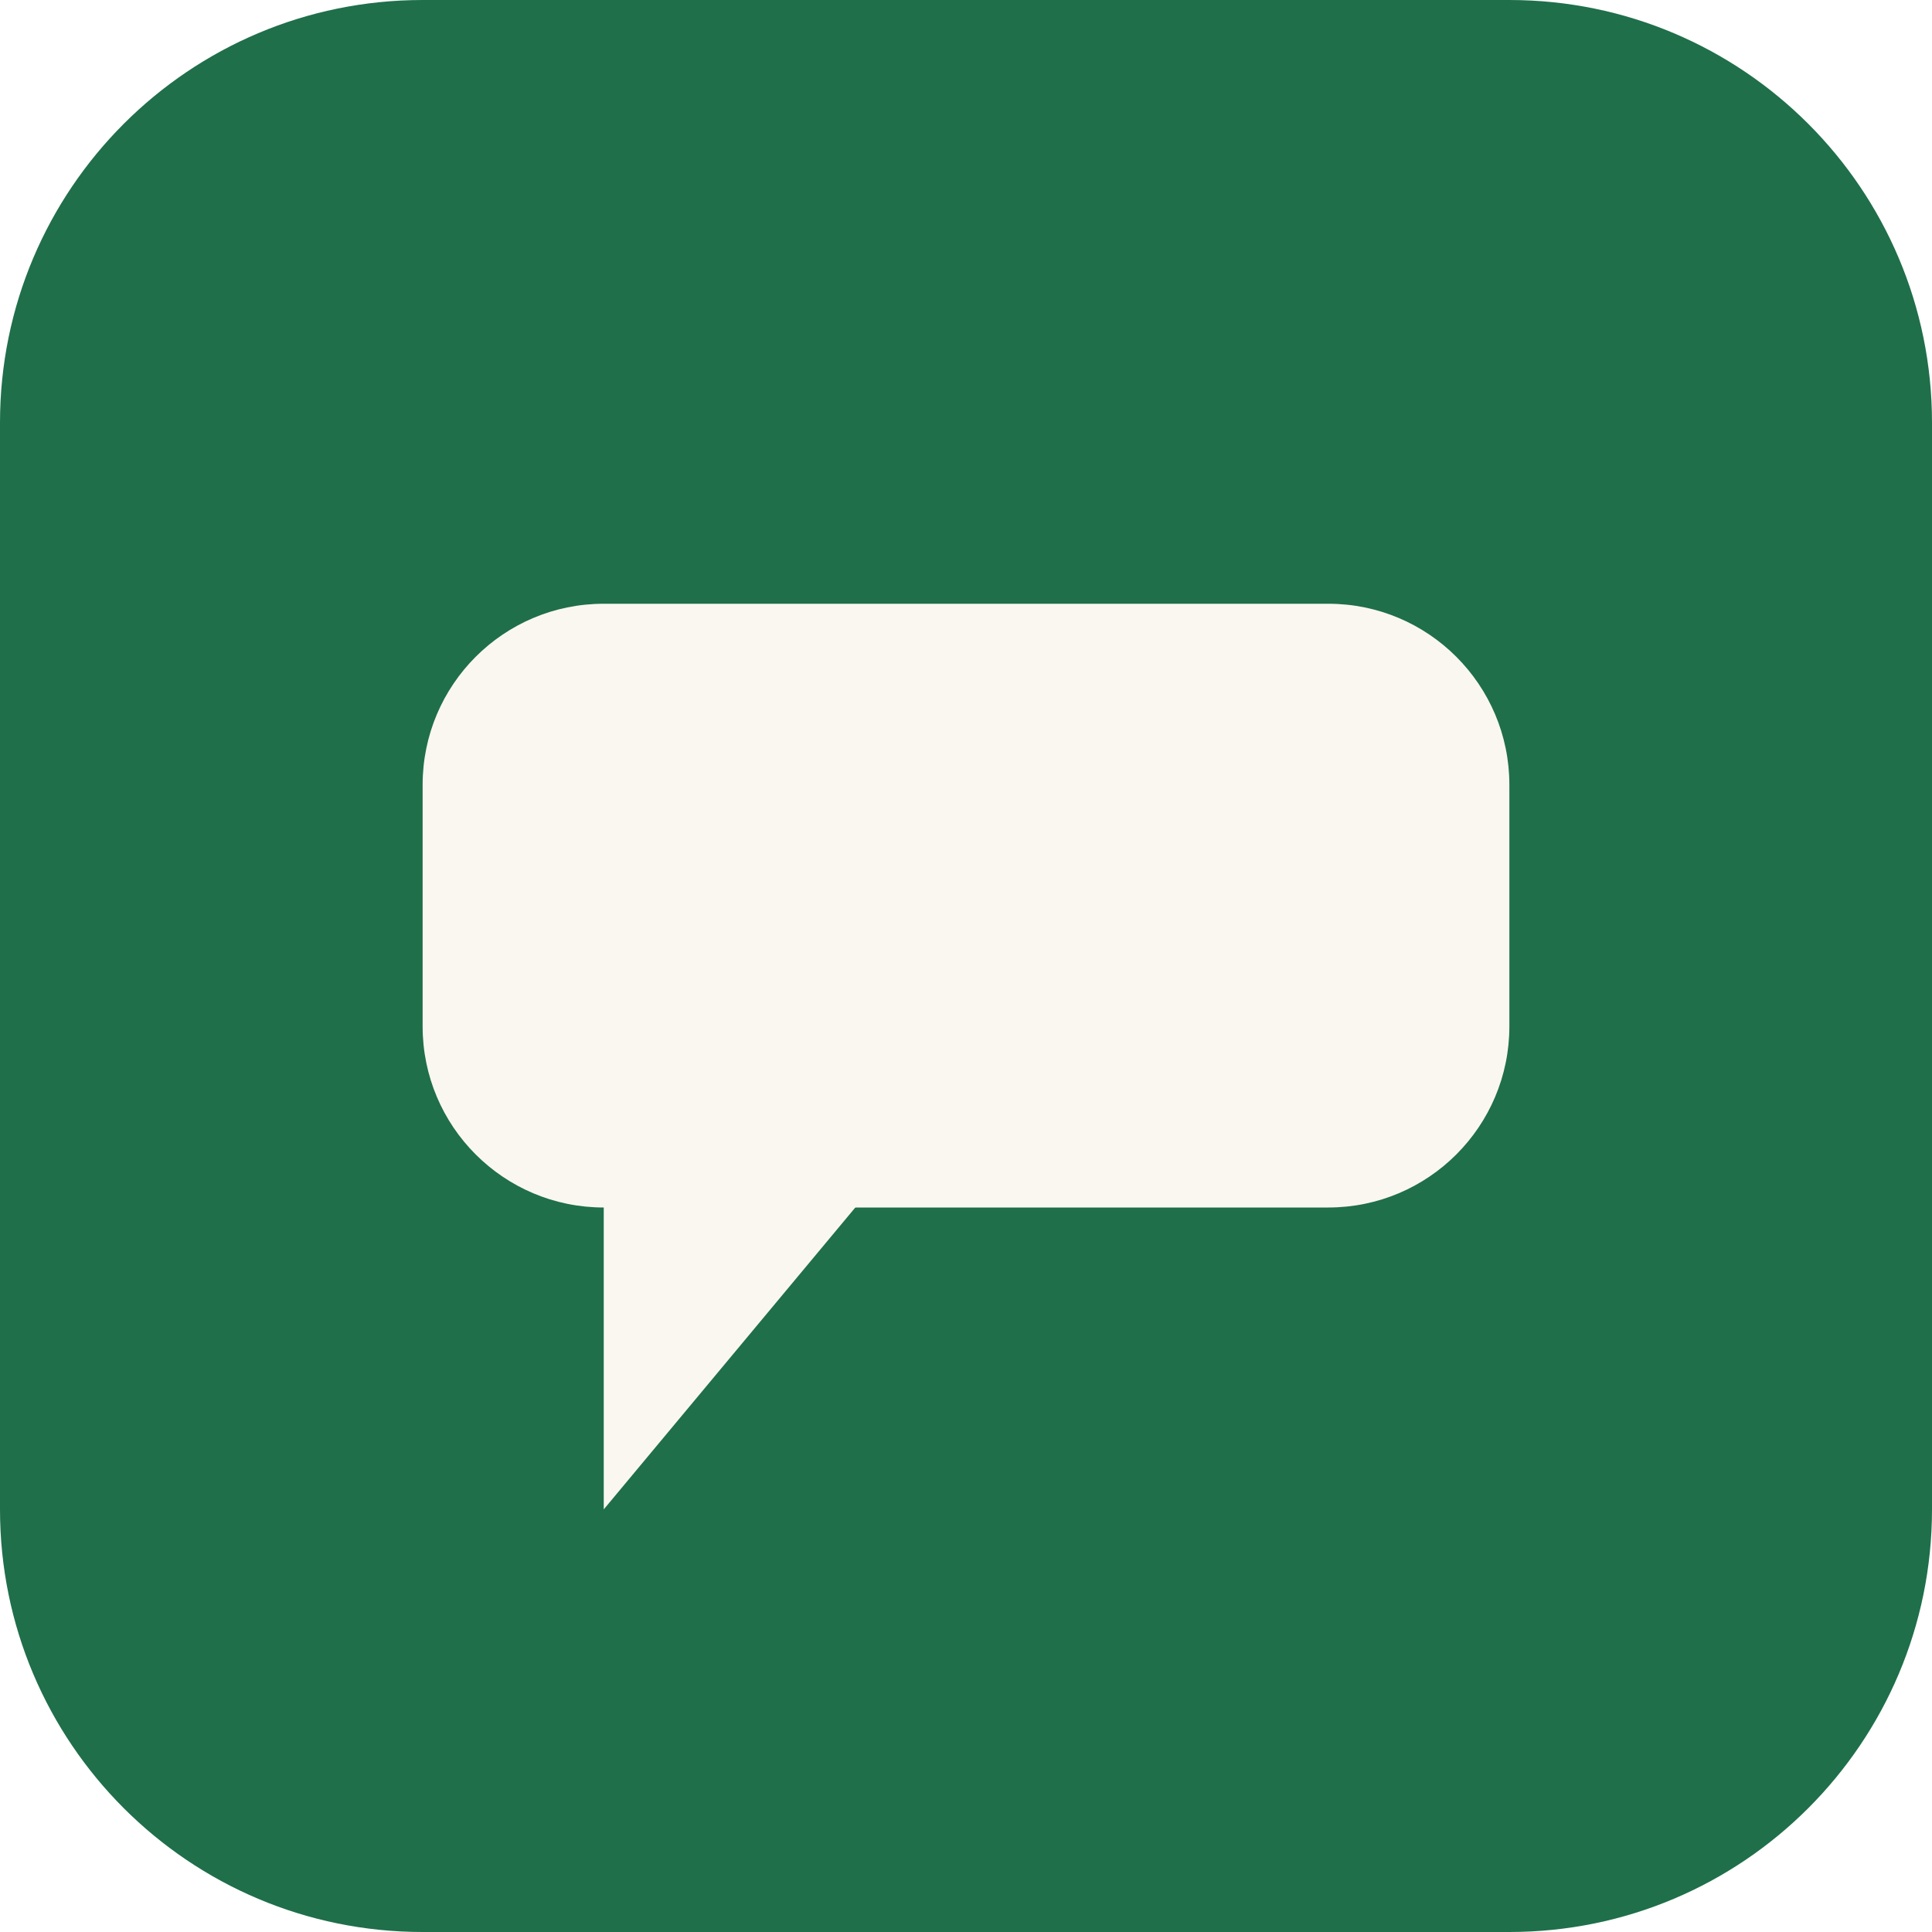
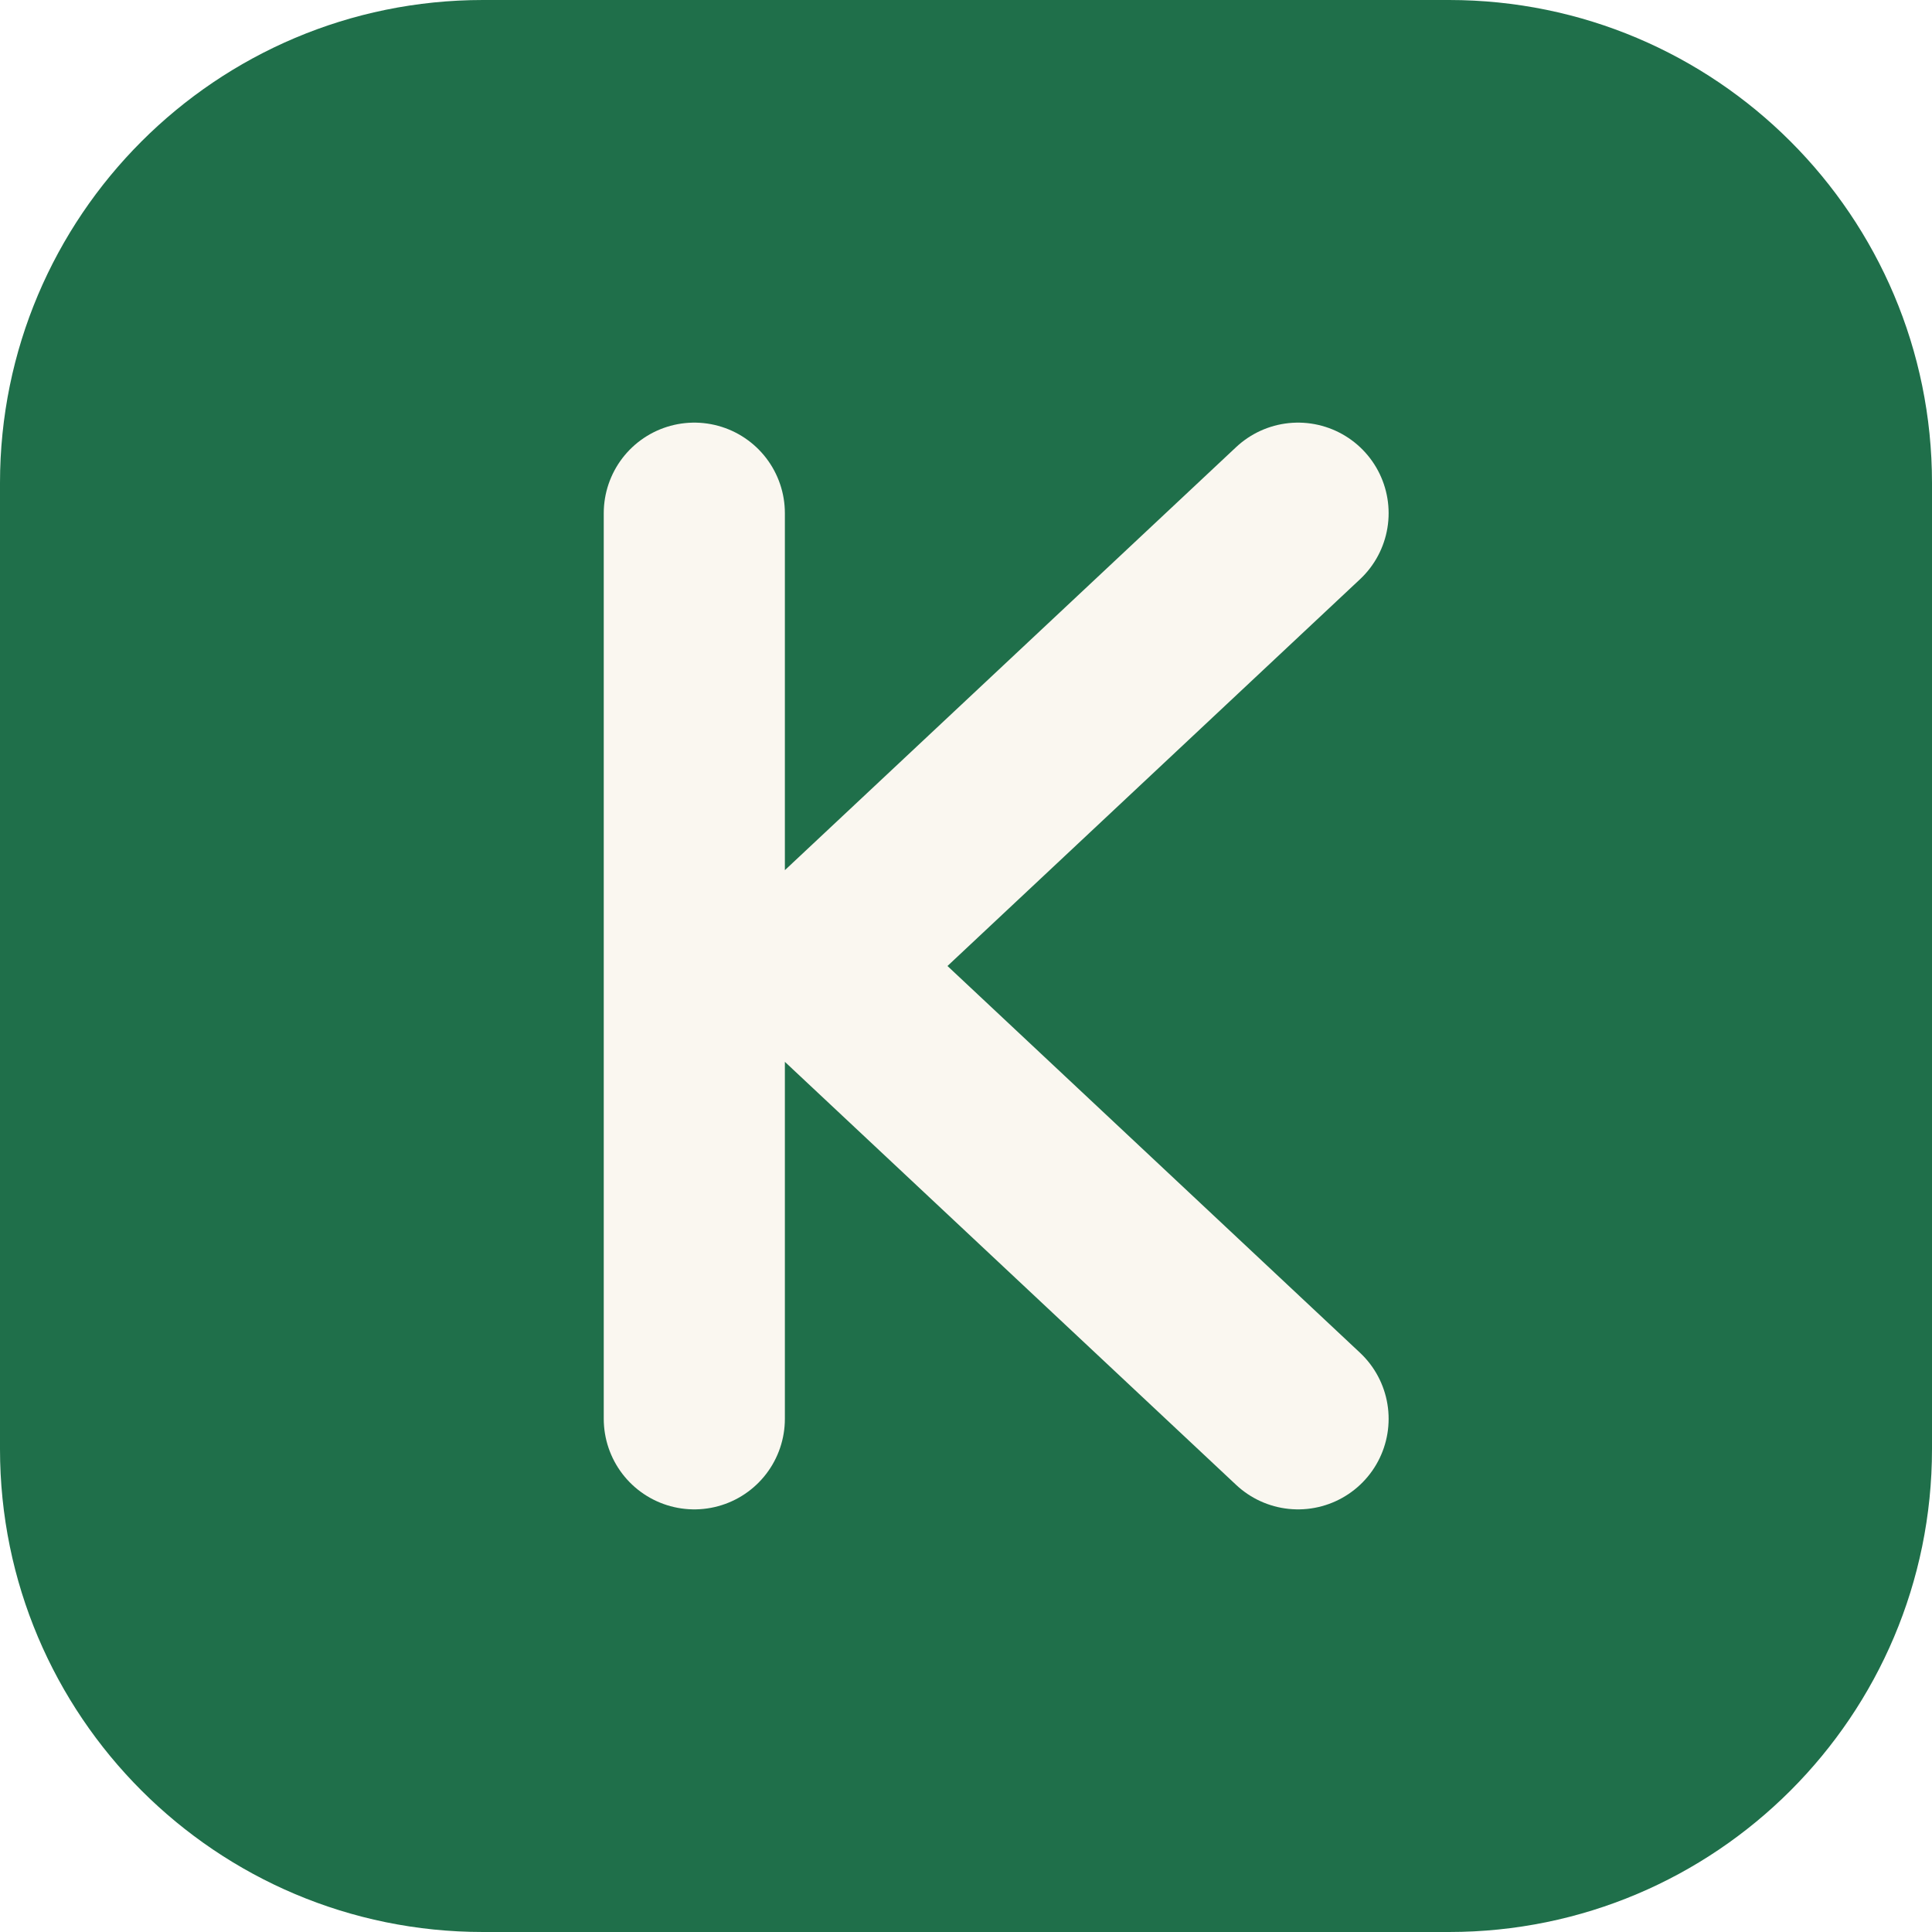
<svg xmlns="http://www.w3.org/2000/svg" viewBox="0 0 64 64">
-   <rect width="64" height="64" rx="14" fill="#1F6F4A" />
-   <rect x="14" y="20" width="36" height="20" rx="6" fill="#FAF7F0" />
-   <path d="M20 38v12l10-12z" fill="#FAF7F0" />
+   <rect width="64" height="64" rx="16" fill="#1F6F4A" />
+   <path d="M23 17v30M43 17L27 32l16 15" fill="none" stroke="#FAF7F0" stroke-width="6" stroke-linecap="round" stroke-linejoin="round" />
</svg>
